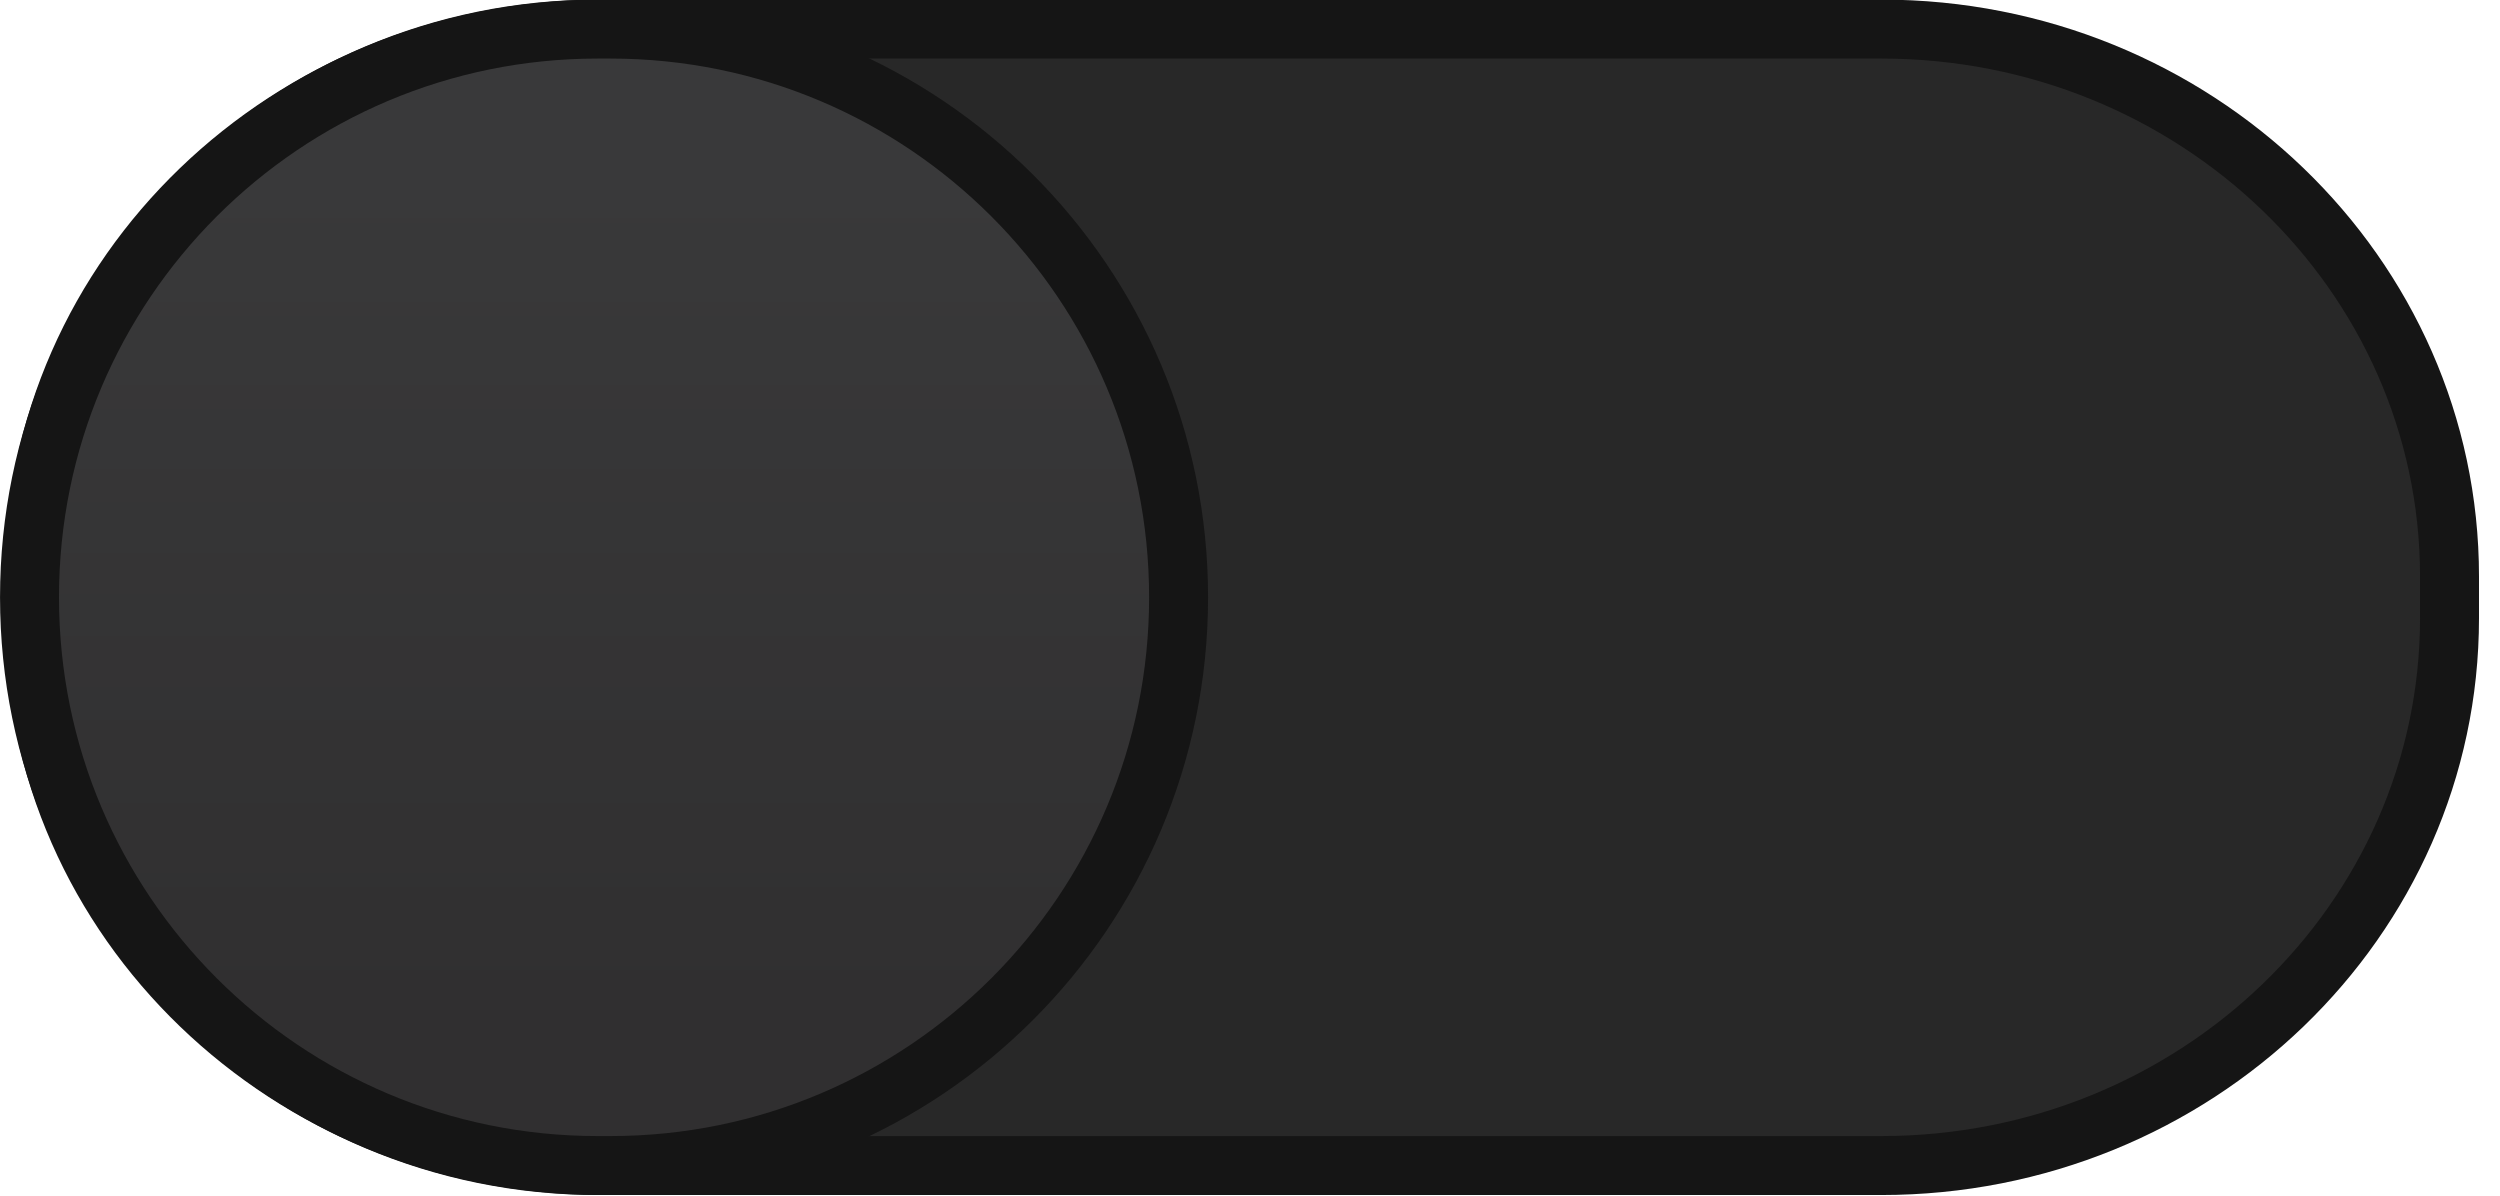
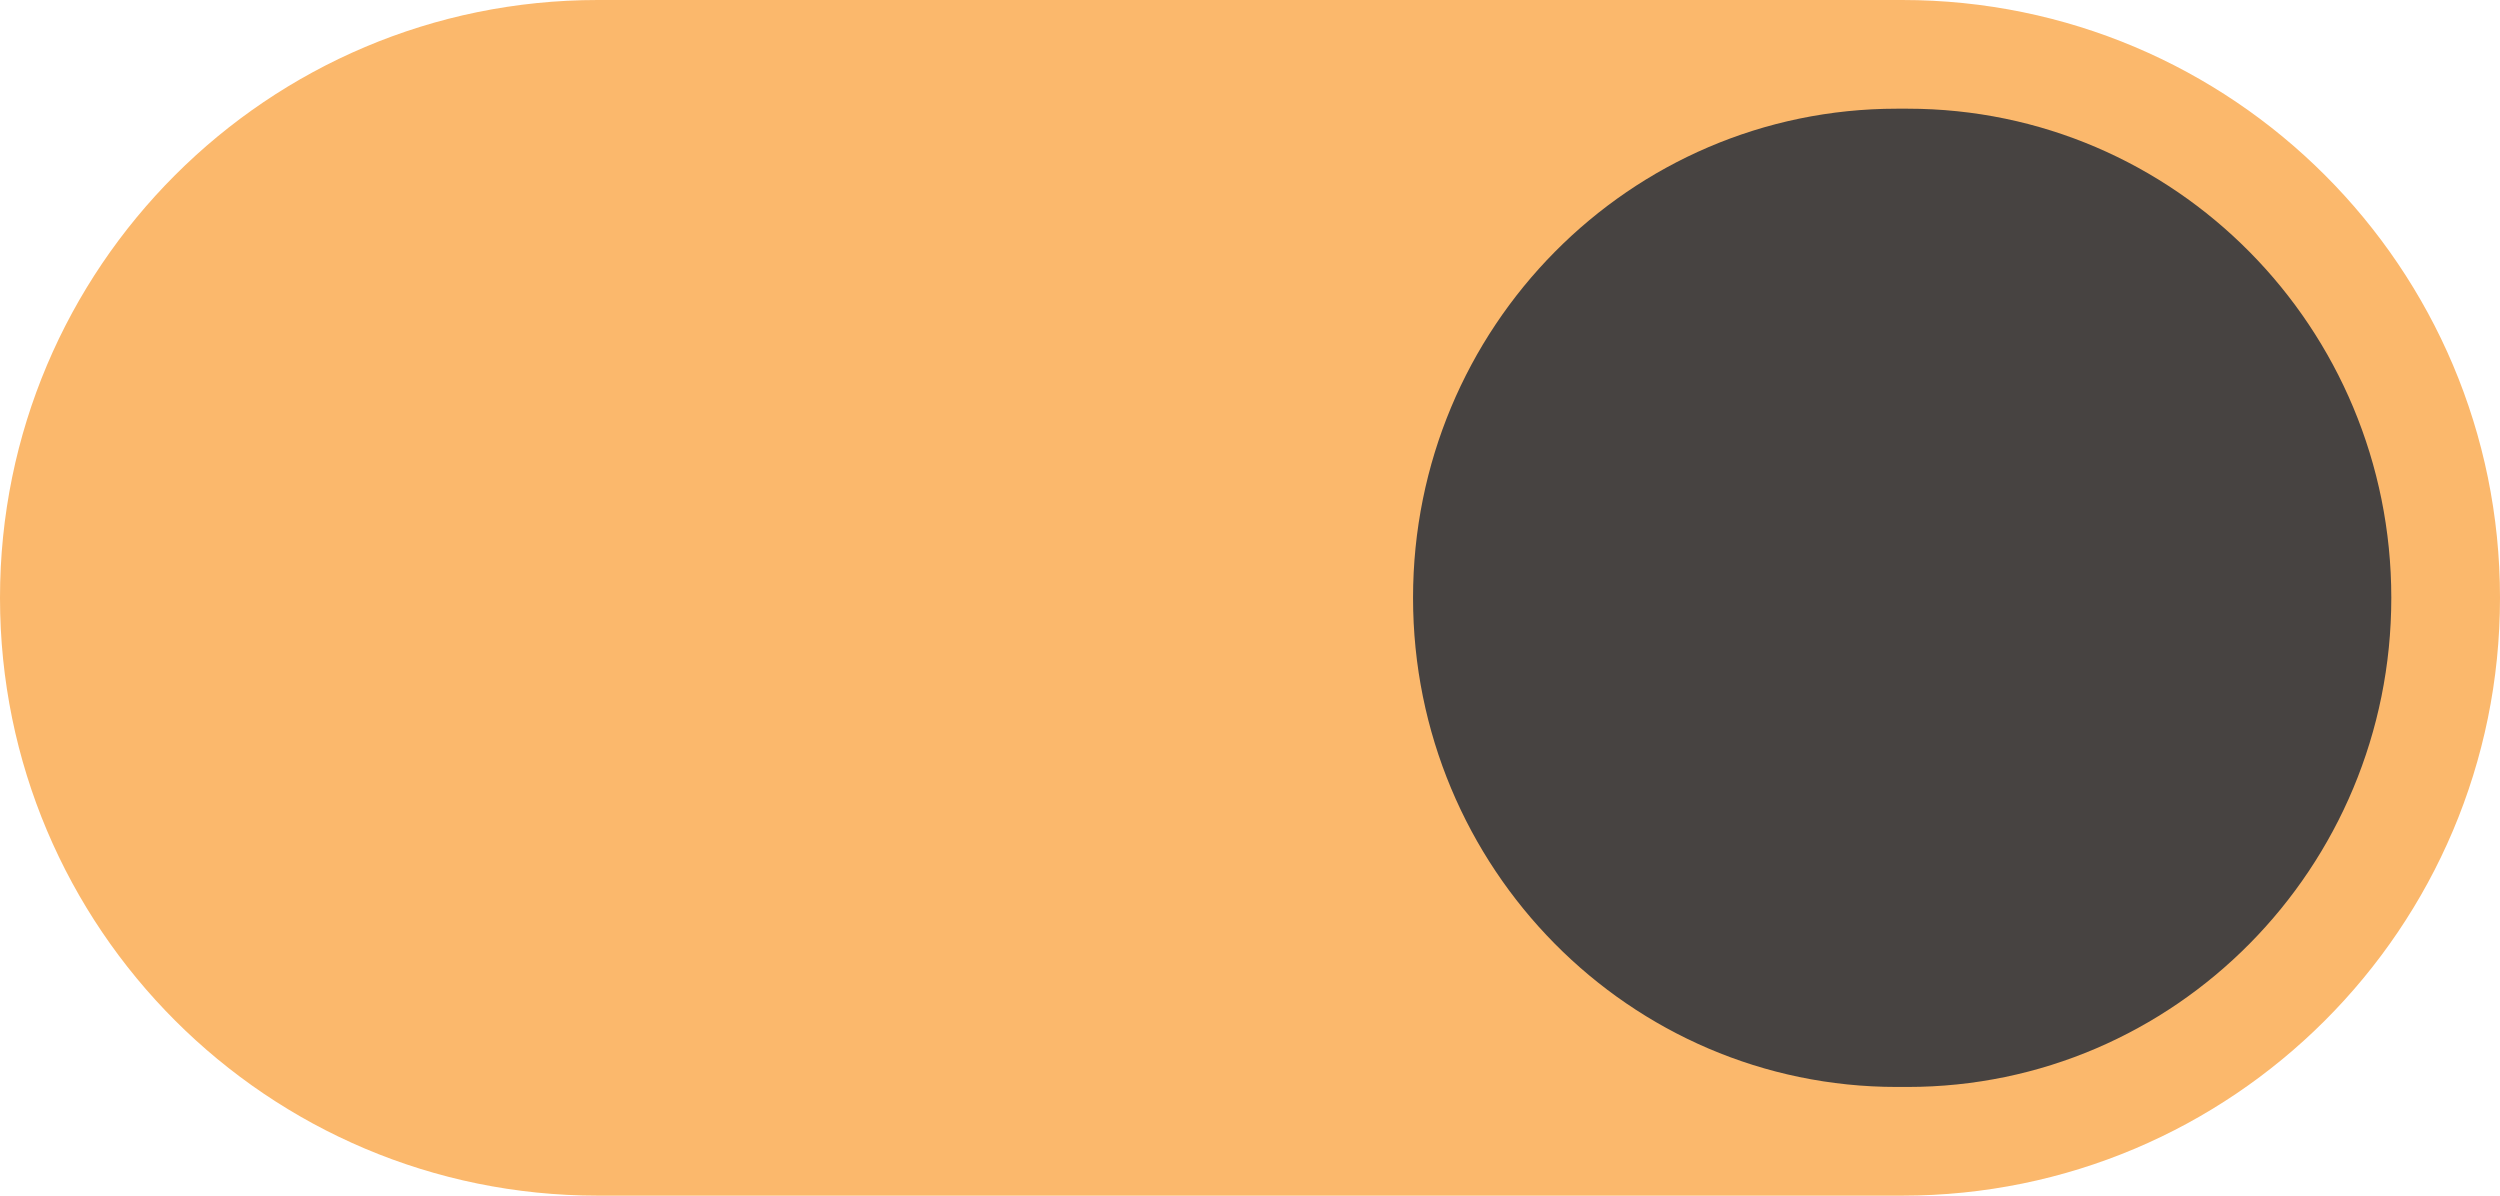
- <svg xmlns="http://www.w3.org/2000/svg" xmlns:xlink="http://www.w3.org/1999/xlink" width="46" height="22">
-   <defs>
-     <linearGradient id="a">
-       <stop offset="0" stop-color="#39393a" />
-       <stop offset="1" stop-color="#302f30" />
-     </linearGradient>
-     <linearGradient xlink:href="#a" id="b" x1="53" y1="294.429" x2="53" y2="309.804" gradientUnits="userSpaceOnUse" gradientTransform="translate(-42.76)" />
-   </defs>
-   <g transform="translate(0 -291.18)" stroke-width="1.085" stroke="#151515">
-     <rect style="marker:none" width="44.446" height="20.911" x=".625" y="291.715" rx="10.455" ry="10.073" fill="#282828" />
-     <rect ry="10.455" rx="10.455" y="291.715" x=".543" height="20.911" width="21.143" style="marker:none" fill="url(#b)" />
+ <svg xmlns="http://www.w3.org/2000/svg" width="46" height="22" version="1.1" id="svg20">
+   <defs id="defs24" />
+   <g transform="translate(0 -291.18)" id="g18">
+     <rect style="stroke:none;marker:none;fill:#fbb86c;fill-opacity:1" width="46" height="22" x="0" y="291.18" rx="11" ry="11" fill="#e1dedb" stroke="#cdc7c2" stroke-linecap="round" stroke-linejoin="round" id="rect2" />
+     <rect ry="9" rx="8.901" y="293.18" x="26" height="18" width="18" style="fill:#474341;fill-opacity:1;stroke:none;stroke-width:0.856;marker:none" fill="#f8f7f7" stroke="#aa9f98" stroke-linecap="round" stroke-linejoin="round" id="rect4" />
+     <g transform="matrix(.97148 0 0 1 1658.914 -2552.91)" stroke-width="1.015" stroke-linecap="round" stroke-linejoin="round" id="g10">
+       <rect ry="13.17" rx="13.556" y="1234.681" x="-1242.732" height="26" width="49.409" style="marker:none" fill="#e1dedb" stroke="#cdc7c2" id="rect6" />
+       <rect style="marker:none" width="26.763" height="26" x="-1242.732" y="1234.769" rx="13.511" ry="13.126" fill="#f8f7f7" stroke="#aa9f98" id="rect8" />
+     </g>
+     <g transform="matrix(.97148 0 0 1 1658.914 -2512.91)" stroke-width="1.015" stroke="#2b73cc" id="g16">
+       <rect style="marker:none" width="49.409" height="26" x="-1242.732" y="1234.681" rx="13.556" ry="13.17" fill="#3081e3" id="rect12" />
+       <rect ry="13.126" rx="13.511" y="1234.769" x="-1220.086" height="26" width="26.763" style="marker:none" fill="#f8f7f7" stroke-linecap="round" stroke-linejoin="round" id="rect14" />
+     </g>
  </g>
</svg>
